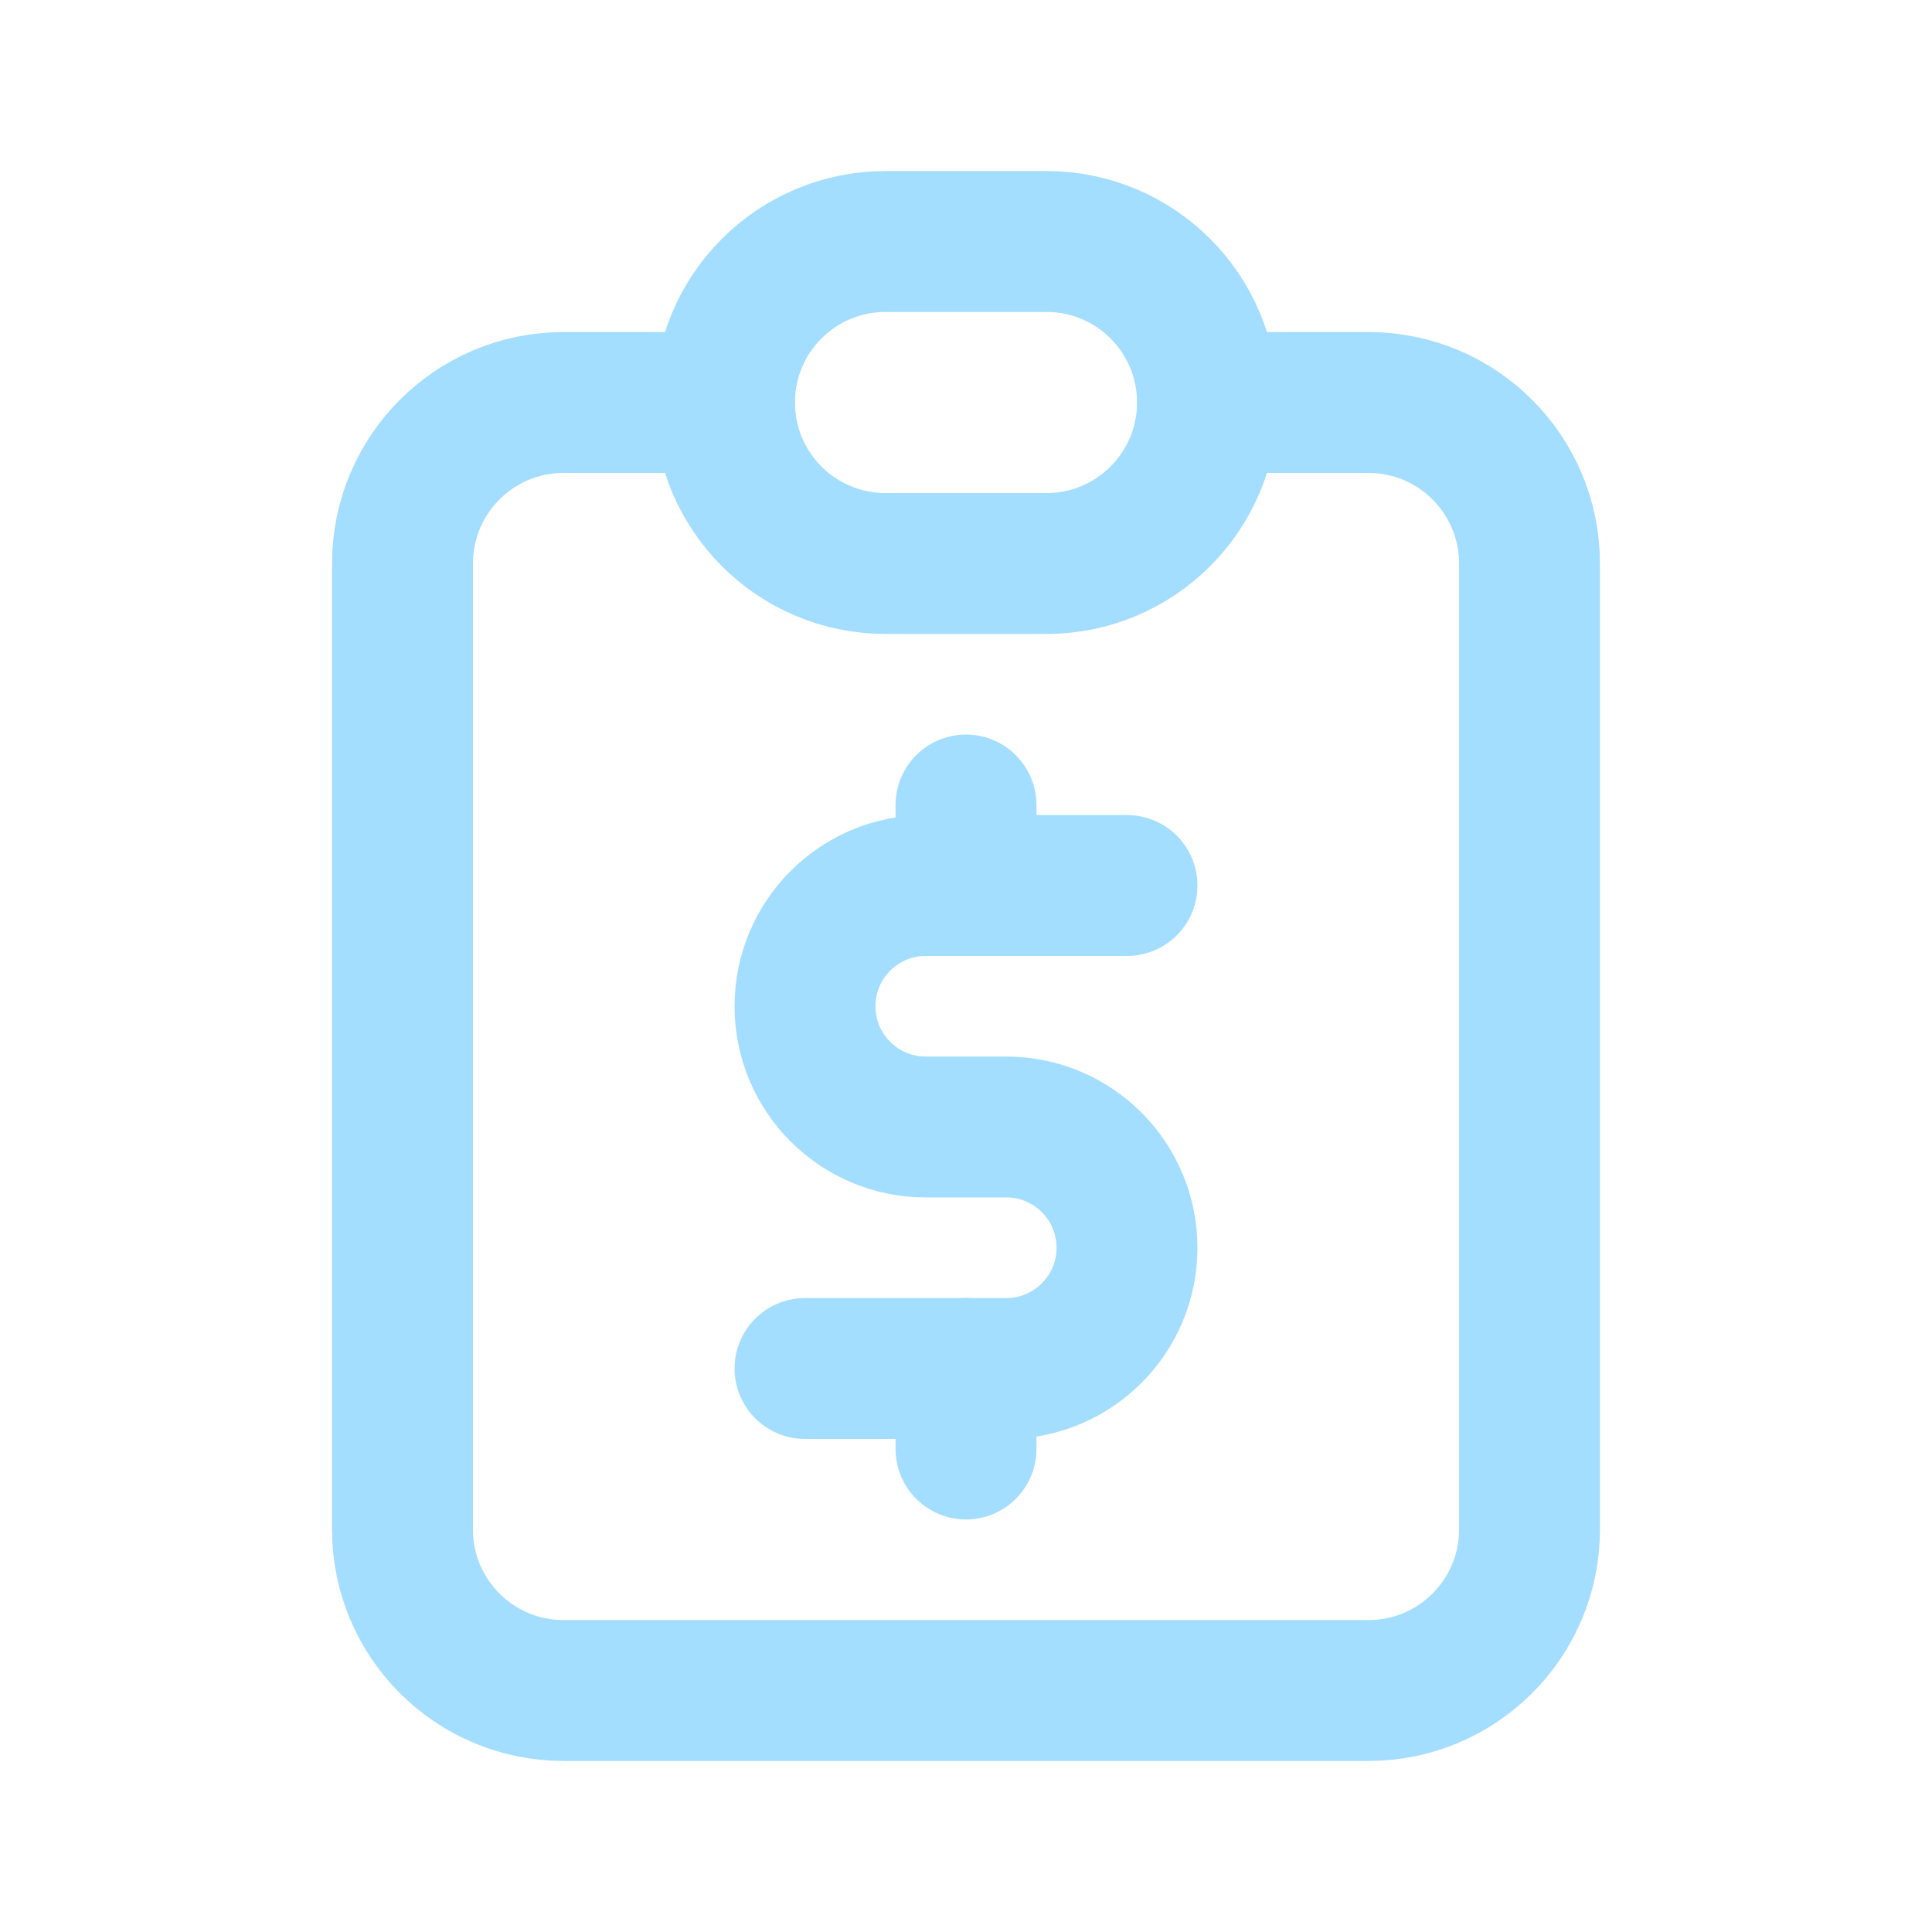
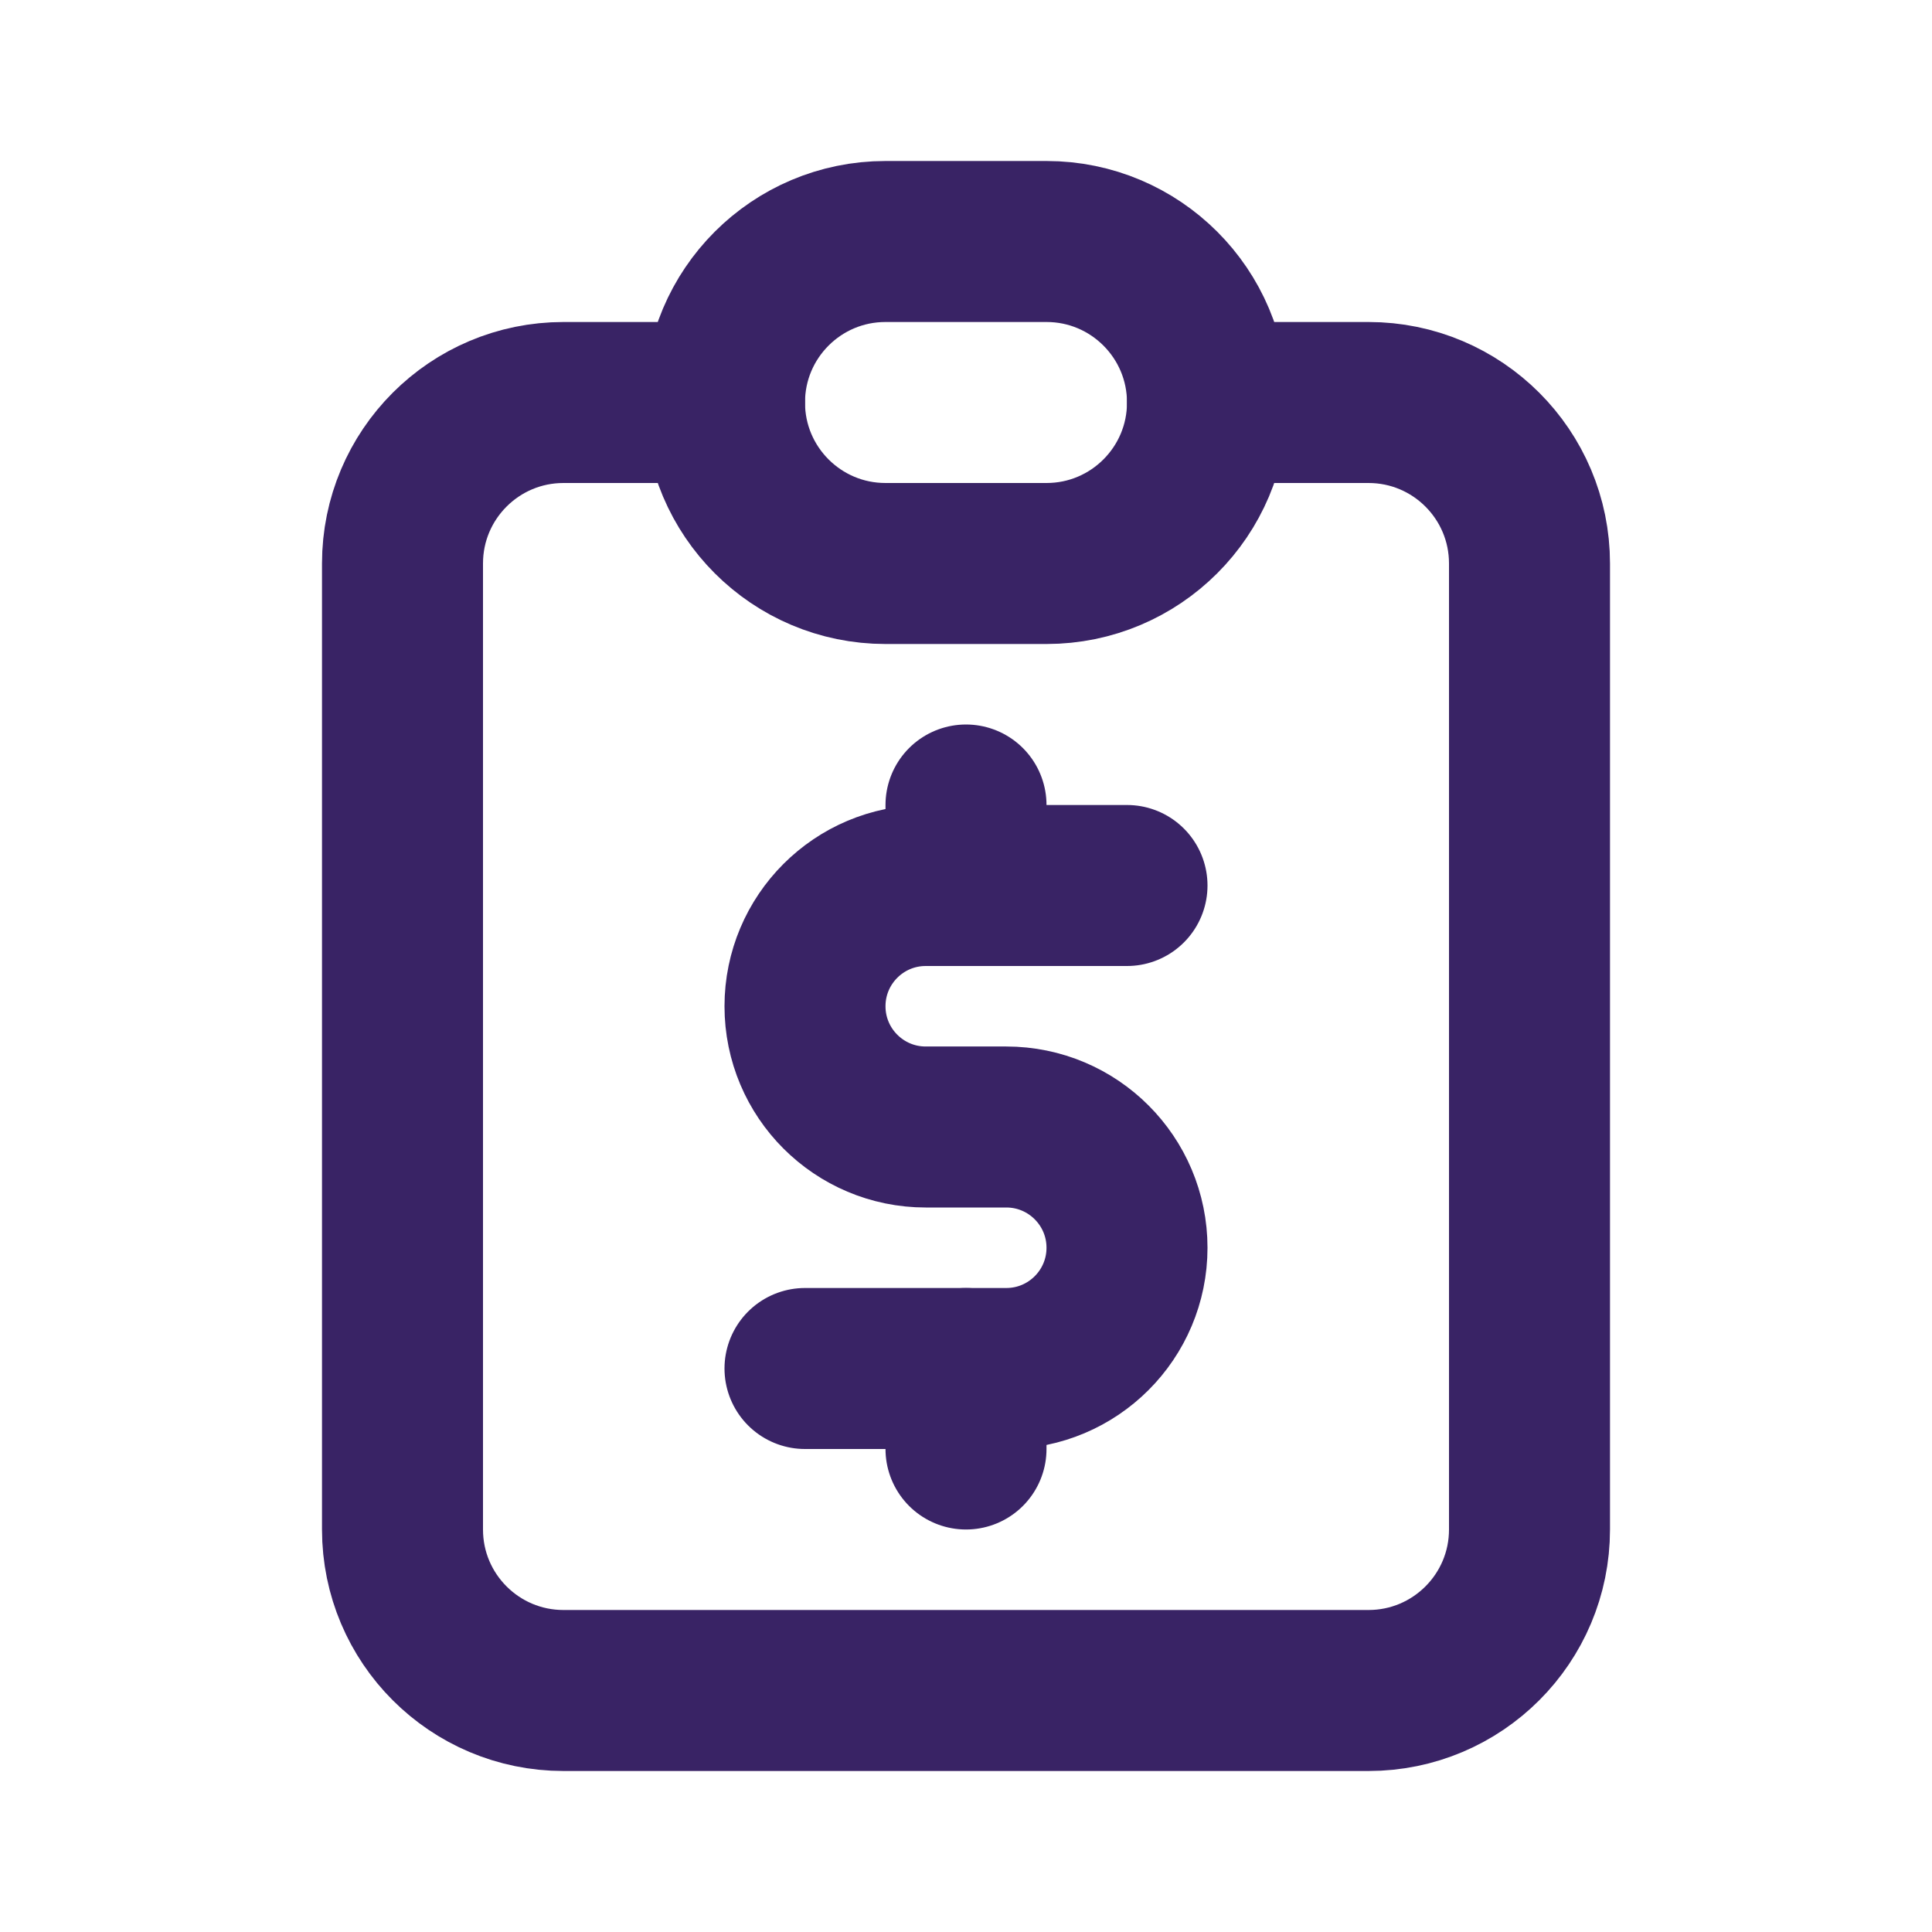
- <svg xmlns="http://www.w3.org/2000/svg" width="24" height="24" viewBox="0 0 24 24" fill="none" stroke="#a3ddff" stroke-width="1.75" stroke-linecap="round" stroke-linejoin="round" class="icon icon-tabler icons-tabler-outline icon-tabler-report-money">
+ <svg xmlns="http://www.w3.org/2000/svg" width="24" height="24" viewBox="0 0 24 24" fill="none" stroke="#392365" stroke-width="2" stroke-linecap="round" stroke-linejoin="round" class="icon icon-tabler icons-tabler-outline icon-tabler-report-money">
  <path stroke="none" d="M0 0h24v24H0z" fill="none" />
  <path d="M9 5h-2a2 2 0 0 0 -2 2v12a2 2 0 0 0 2 2h10a2 2 0 0 0 2 -2v-12a2 2 0 0 0 -2 -2h-2" />
  <path d="M9 3m0 2a2 2 0 0 1 2 -2h2a2 2 0 0 1 2 2v0a2 2 0 0 1 -2 2h-2a2 2 0 0 1 -2 -2z" />
  <path d="M14 11h-2.5a1.5 1.5 0 0 0 0 3h1a1.5 1.5 0 0 1 0 3h-2.5" />
  <path d="M12 17v1m0 -8v1" />
</svg>
